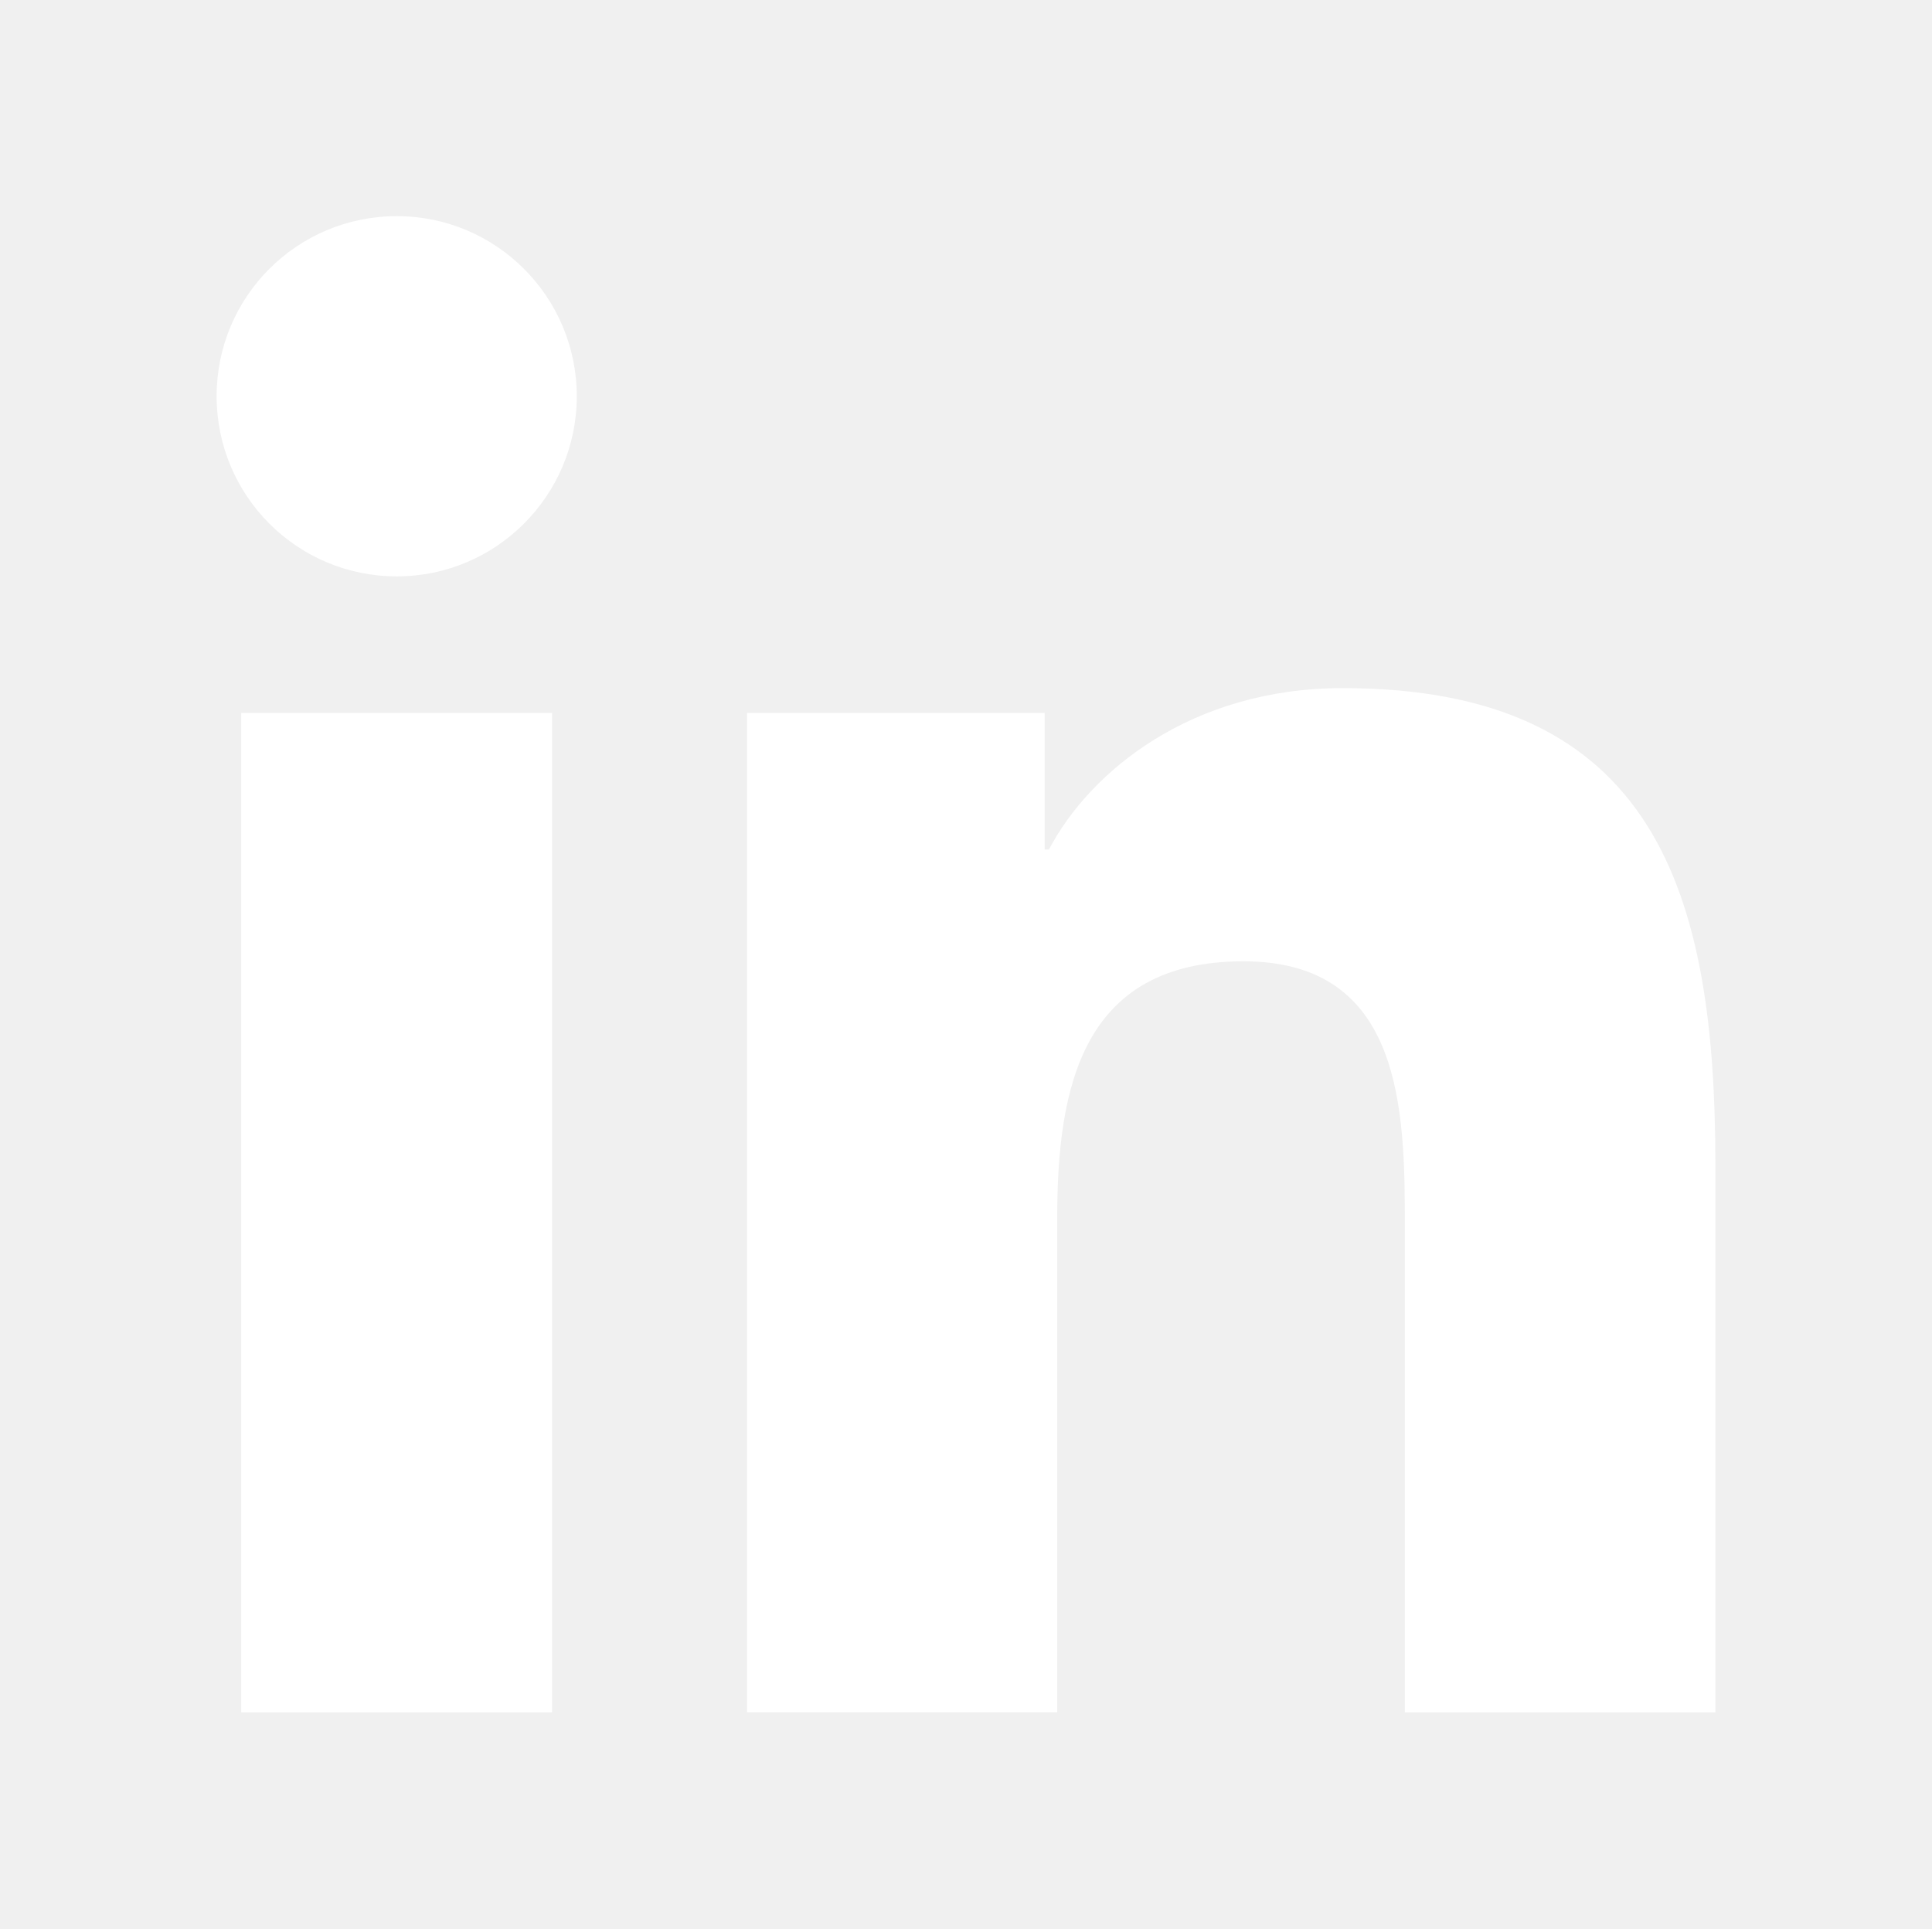
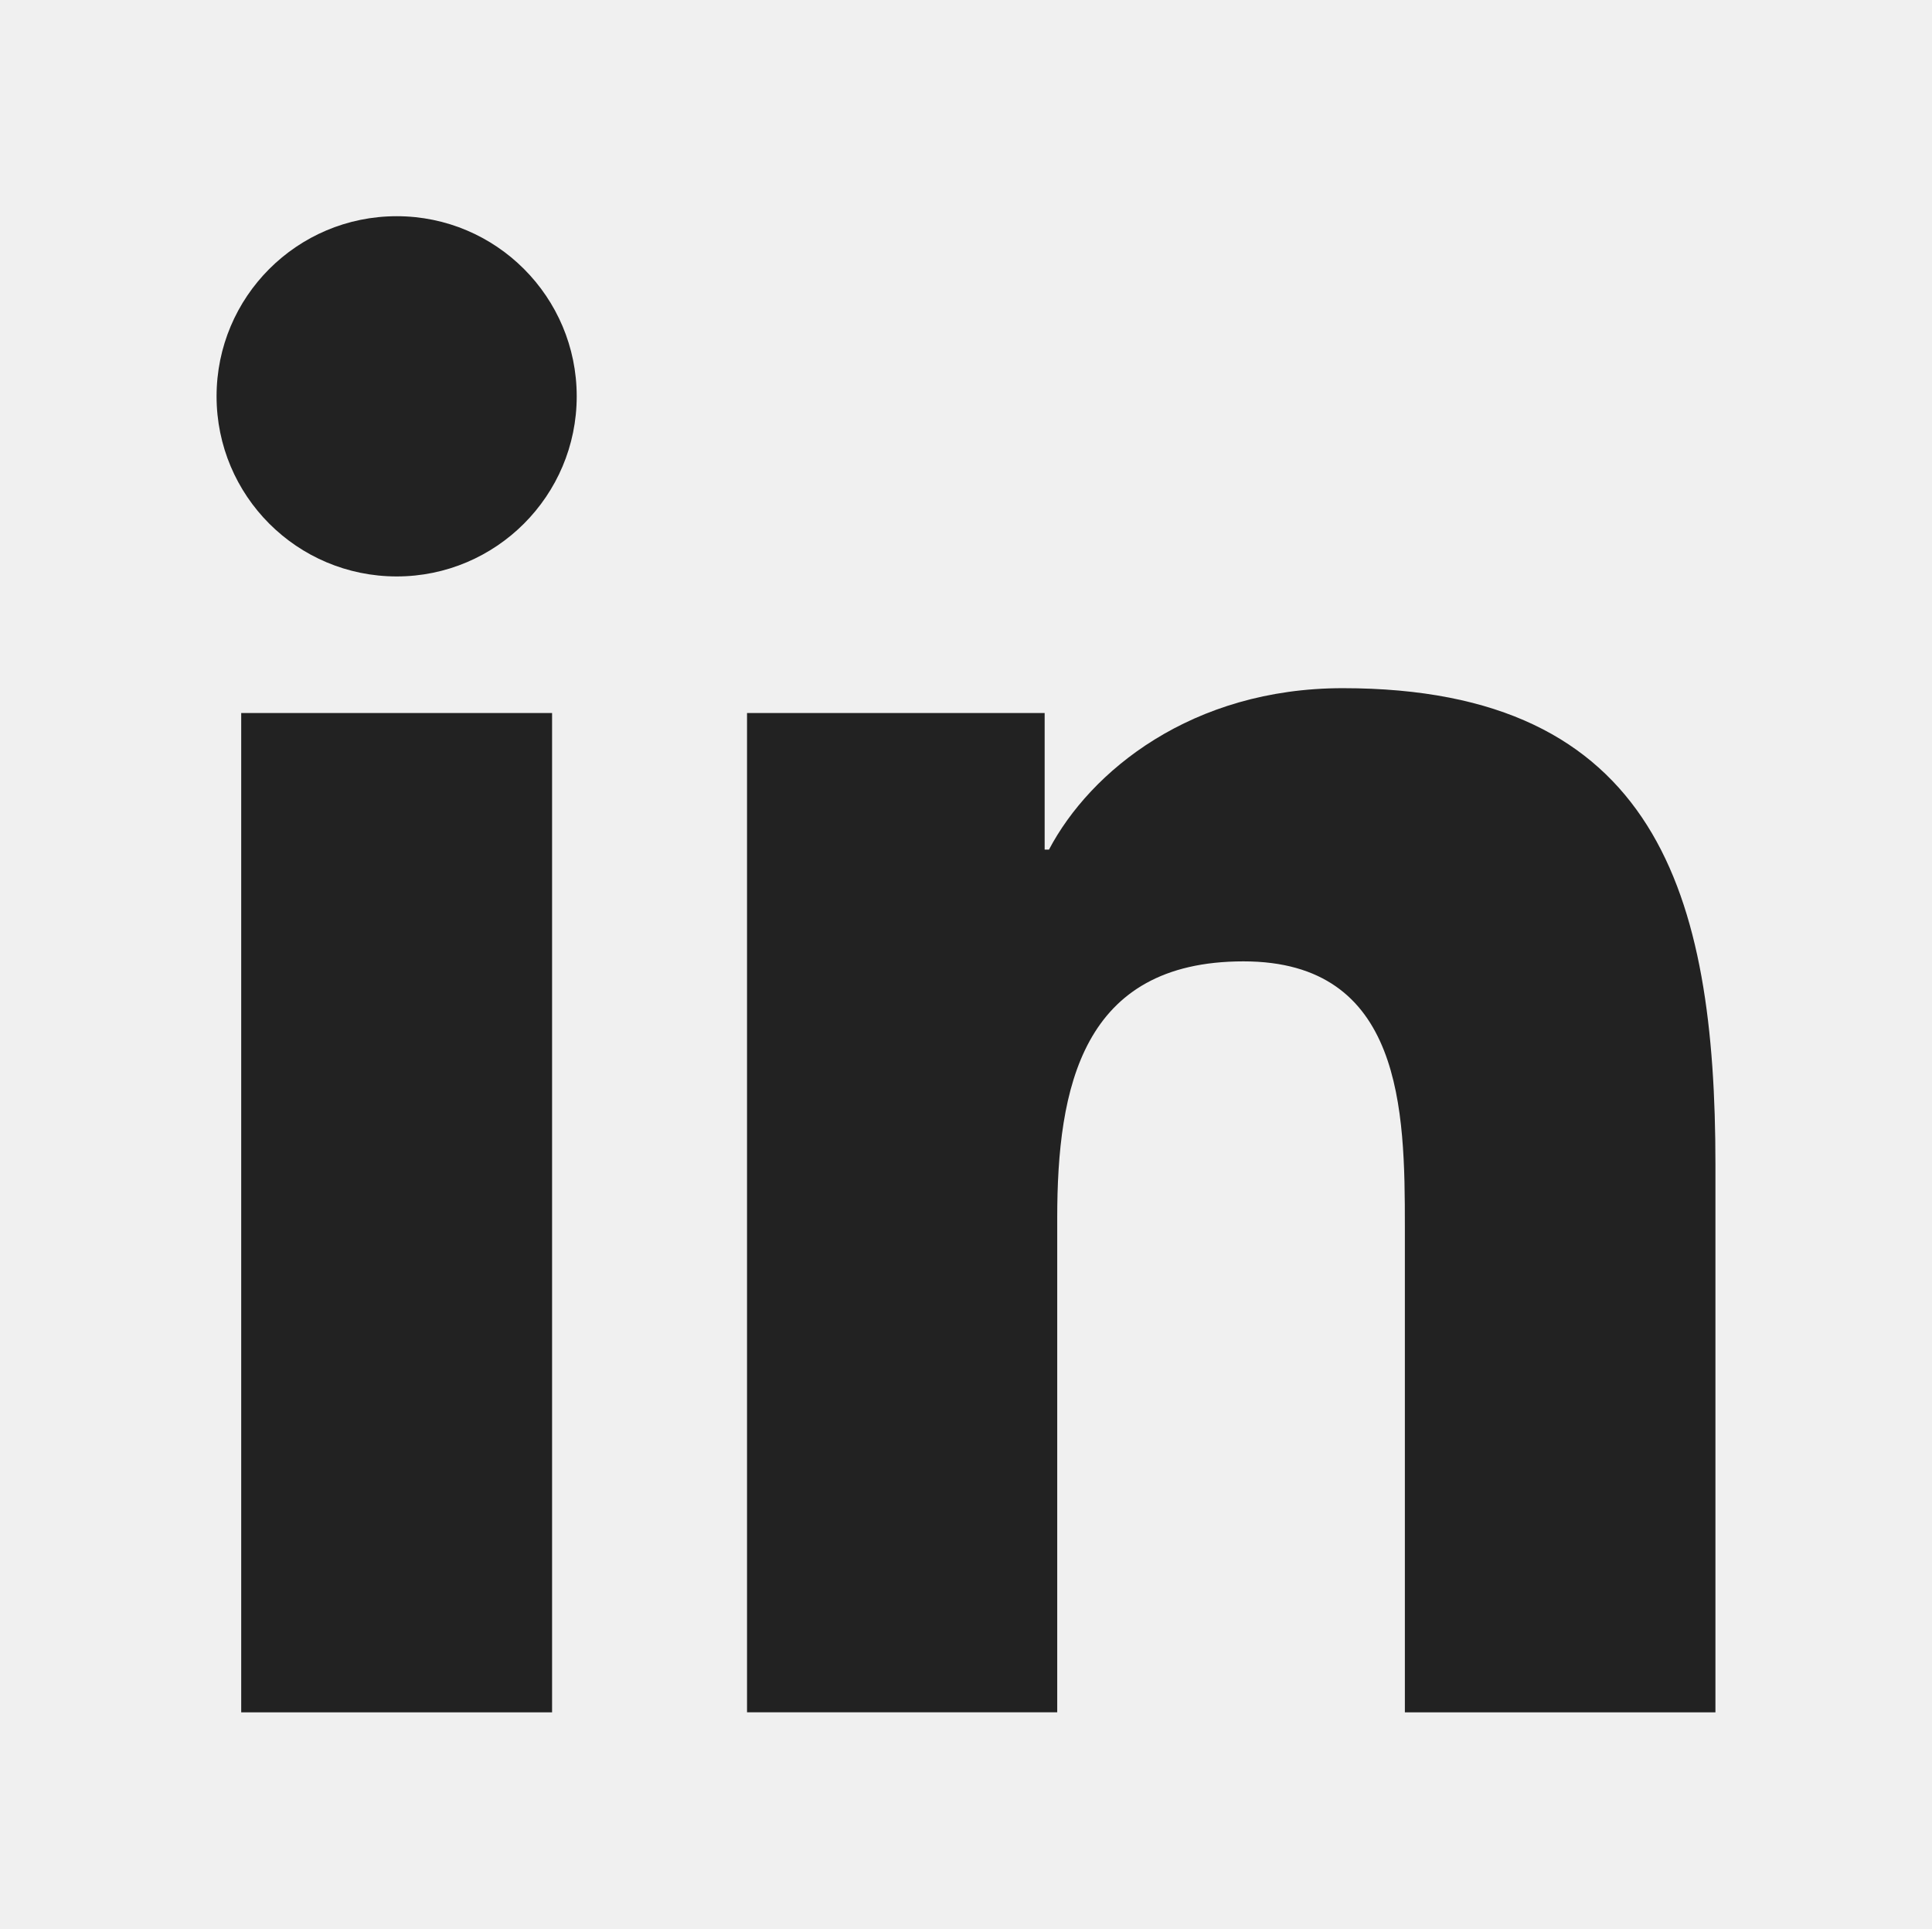
- <svg xmlns="http://www.w3.org/2000/svg" version="1.1" id="Linkedin" x="0px" y="0px" width="31.366px" height="31.309px" viewBox="34.762 629.486 31.366 31.309" enable-background="new 34.762 629.486 31.366 31.309" xml:space="preserve">
+ <svg xmlns="http://www.w3.org/2000/svg" version="1.1" id="Linkedin" x="0px" y="0px" width="31.366px" height="31.309px" viewBox="0 0 31.366 31.309" enable-background="new 0 0 31.366 31.309" xml:space="preserve">
  <g id="linkedin-linkedin">
-     <path fill="#FFFFFF" d="M38.678,641.06h5.047v16.224h-5.047V641.06z M41.204,632.995c1.613,0,2.922,1.31,2.922,2.924   c0,1.614-1.31,2.924-2.922,2.924c-1.619,0-2.925-1.31-2.925-2.924C38.278,634.305,39.584,632.995,41.204,632.995" />
-     <path fill="#FFFFFF" d="M46.889,641.06h4.833v2.218h0.069c0.672-1.276,2.318-2.621,4.771-2.621c5.105,0,6.049,3.359,6.049,7.729   v8.898H57.57v-7.89c0-1.881-0.032-4.302-2.62-4.302c-2.624,0-3.024,2.05-3.024,4.167v8.024h-5.036V641.06z" />
+     <path fill="#222222" d="M3.916,11.575h5.047v16.224H3.916V11.575z M6.441,3.51c1.613,0,2.922,1.31,2.922,2.924   s-1.31,2.924-2.922,2.924c-1.619,0-2.925-1.31-2.925-2.924S4.822,3.51,6.441,3.51" />
+     <path fill="#222222" d="M12.127,11.575h4.833v2.218h0.07c0.672-1.276,2.318-2.621,4.771-2.621c5.105,0,6.049,3.359,6.049,7.729   v8.898h-5.042v-7.89c0-1.881-0.032-4.302-2.62-4.302c-2.624,0-3.024,2.05-3.024,4.167v8.024h-5.036V11.575H12.127z" />
+   </g>
+   <path fill="#222222" d="M-75.311,51.307c-7.64,0-13.835,6.194-13.835,13.835c0,6.113,3.964,11.299,9.462,13.128  c0.691,0.128,0.945-0.3,0.945-0.666c0-0.33-0.013-1.42-0.019-2.576c-3.849,0.837-4.661-1.632-4.661-1.632  c-0.629-1.599-1.536-2.024-1.536-2.024c-1.255-0.859,0.095-0.841,0.095-0.841c1.389,0.098,2.121,1.426,2.121,1.426  c1.234,2.115,3.237,1.503,4.026,1.15c0.124-0.894,0.483-1.505,0.878-1.85c-3.073-0.349-6.304-1.536-6.304-6.837  c0-1.51,0.541-2.745,1.426-3.714c-0.144-0.349-0.618-1.756,0.134-3.662c0,0,1.161-0.372,3.805,1.418  c1.104-0.307,2.288-0.46,3.463-0.466c1.176,0.005,2.36,0.159,3.466,0.466c2.641-1.79,3.801-1.418,3.801-1.418  c0.753,1.906,0.279,3.313,0.136,3.662c0.887,0.969,1.424,2.203,1.424,3.714c0,5.314-3.237,6.484-6.317,6.827  c0.496,0.429,0.938,1.271,0.938,2.562c0,1.851-0.016,3.341-0.016,3.797c0,0.368,0.249,0.8,0.95,0.664  c5.494-1.831,9.454-7.016,9.454-13.127C-61.475,57.501-67.67,51.307-75.311,51.307z" />
+   <g id="icon_3_">
+     <path id="mail_3_" fill="#222222" d="M-85.545-24.545l-11.879,9.423l-11.879-9.423H-85.545z M-110.867-23.29l8.369,6.642   l-8.369,8.371V-23.29z M-109.755-6.655l8.782-8.782l3.468,2.75l0.064,0.077l0.017-0.012l0.008,0.006l0.028-0.036l3.688-2.923   l8.921,8.921h-24.976V-6.655z M-83.463-8.074l-8.712-8.714l8.712-6.911V-8.074z" />
  </g>
</svg>
